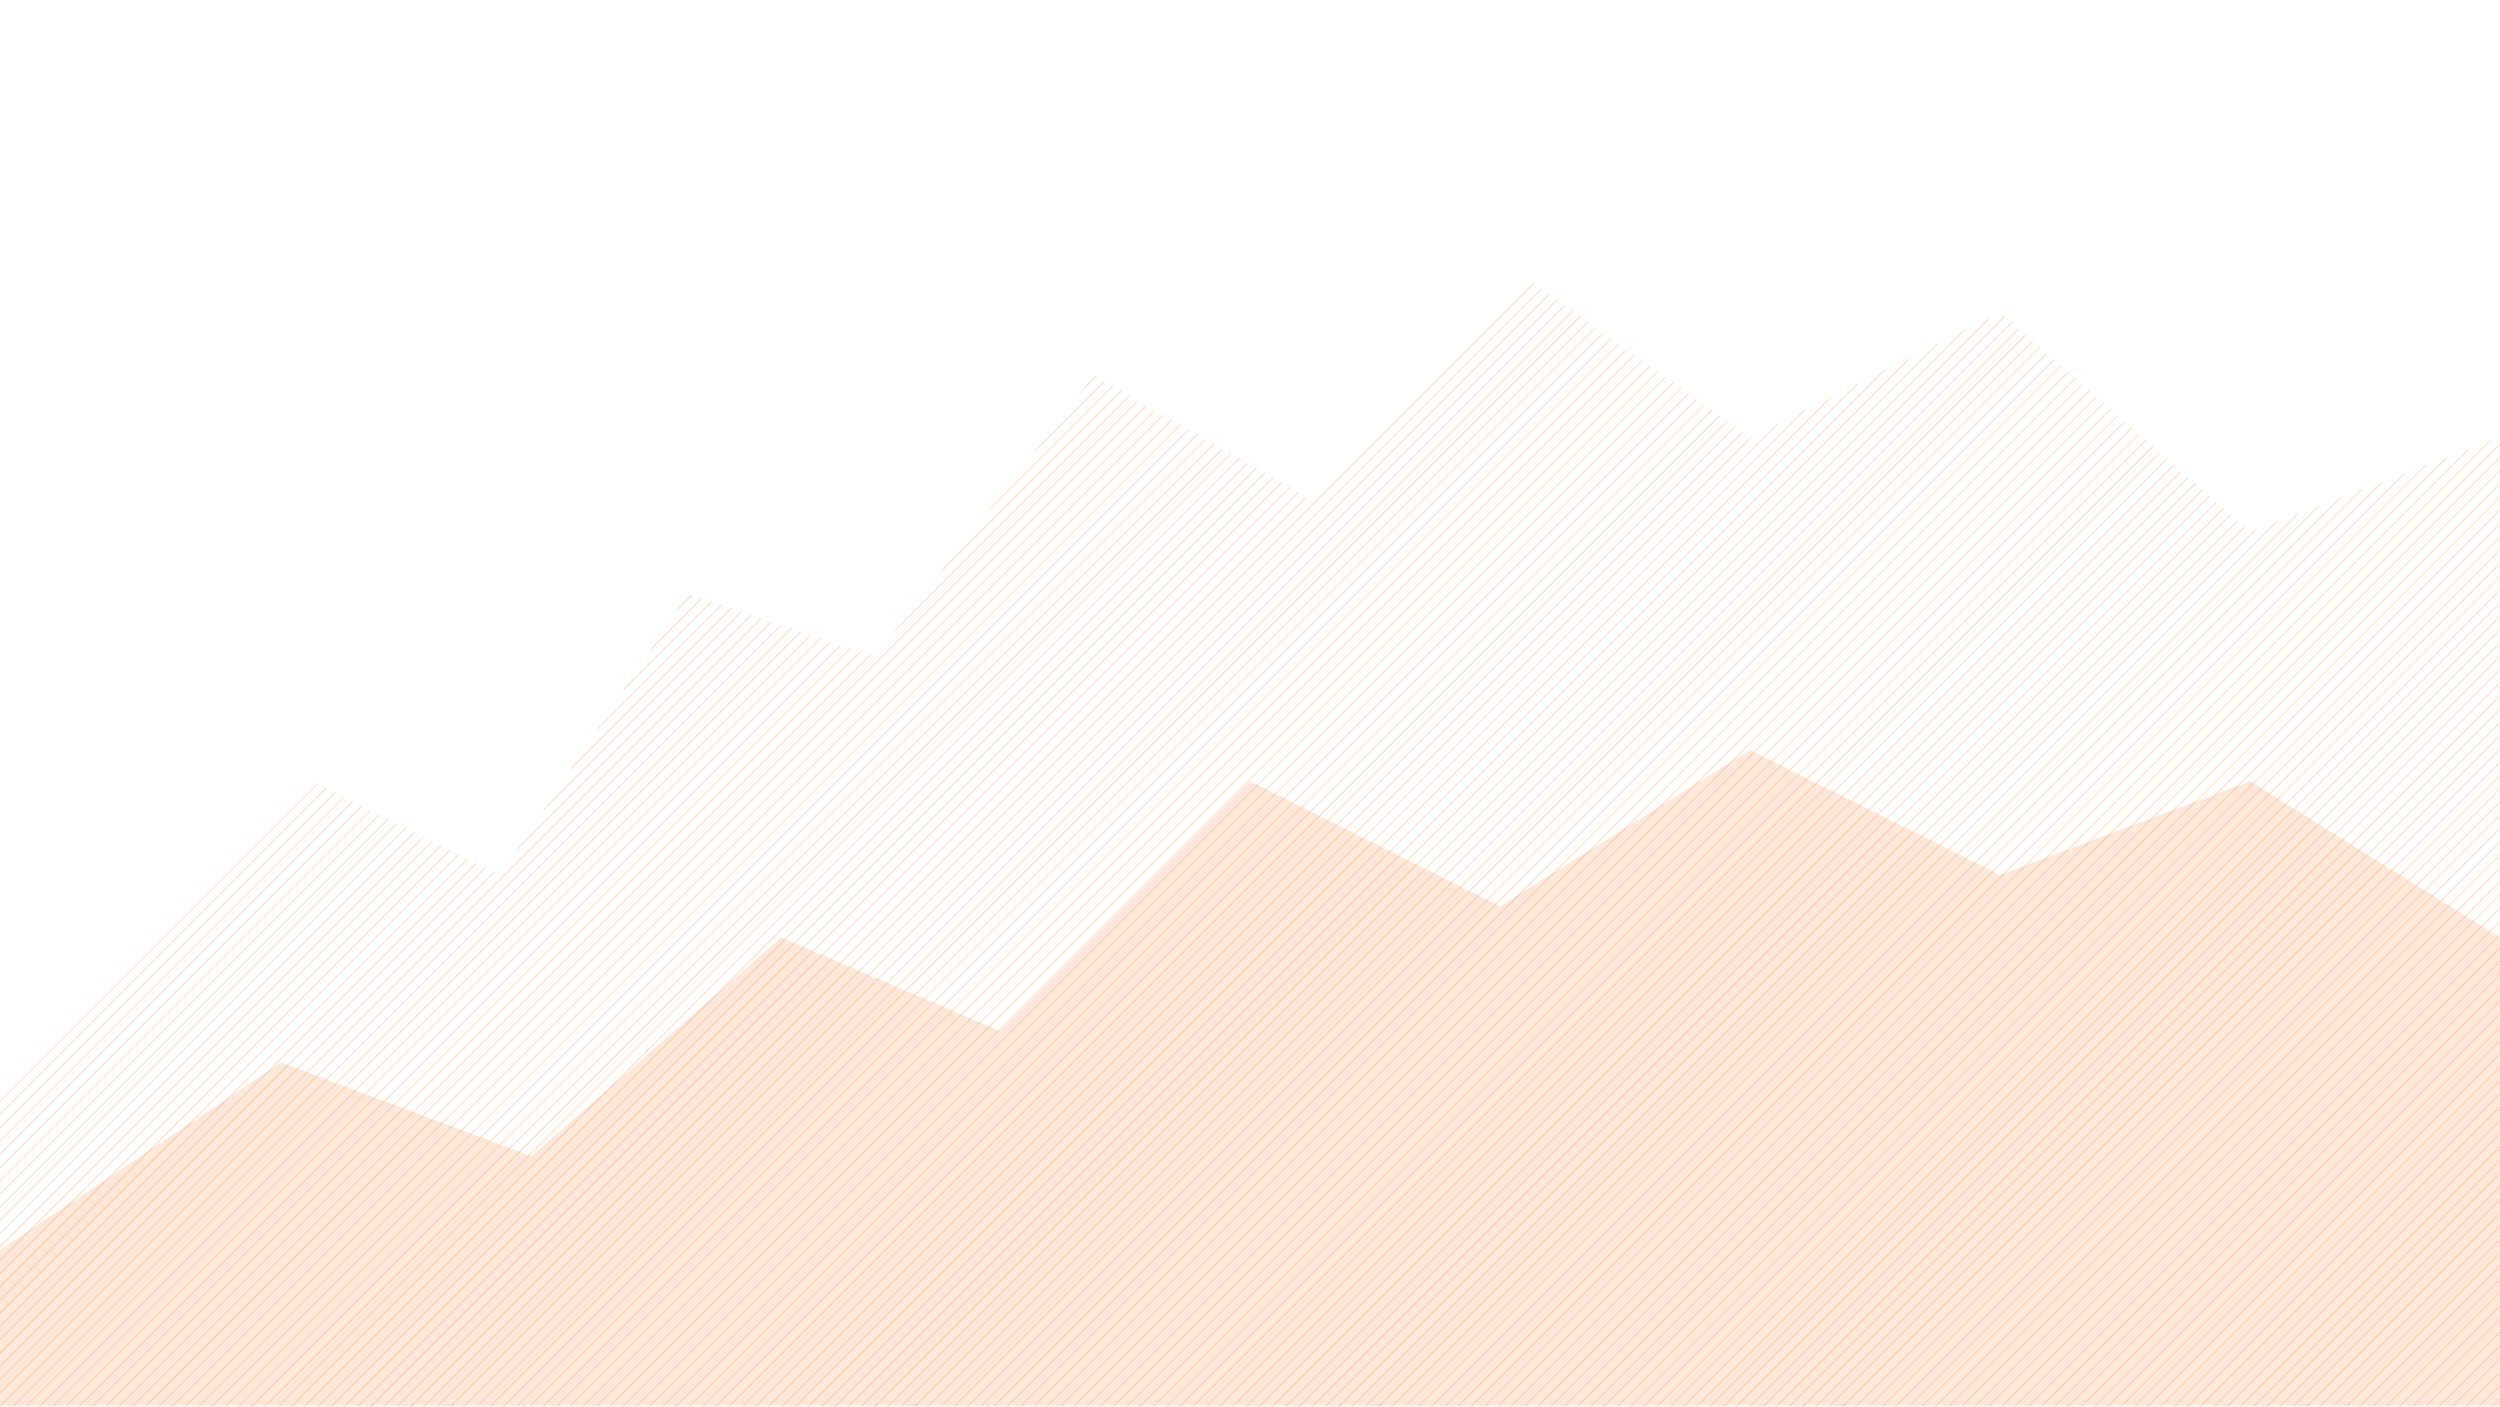
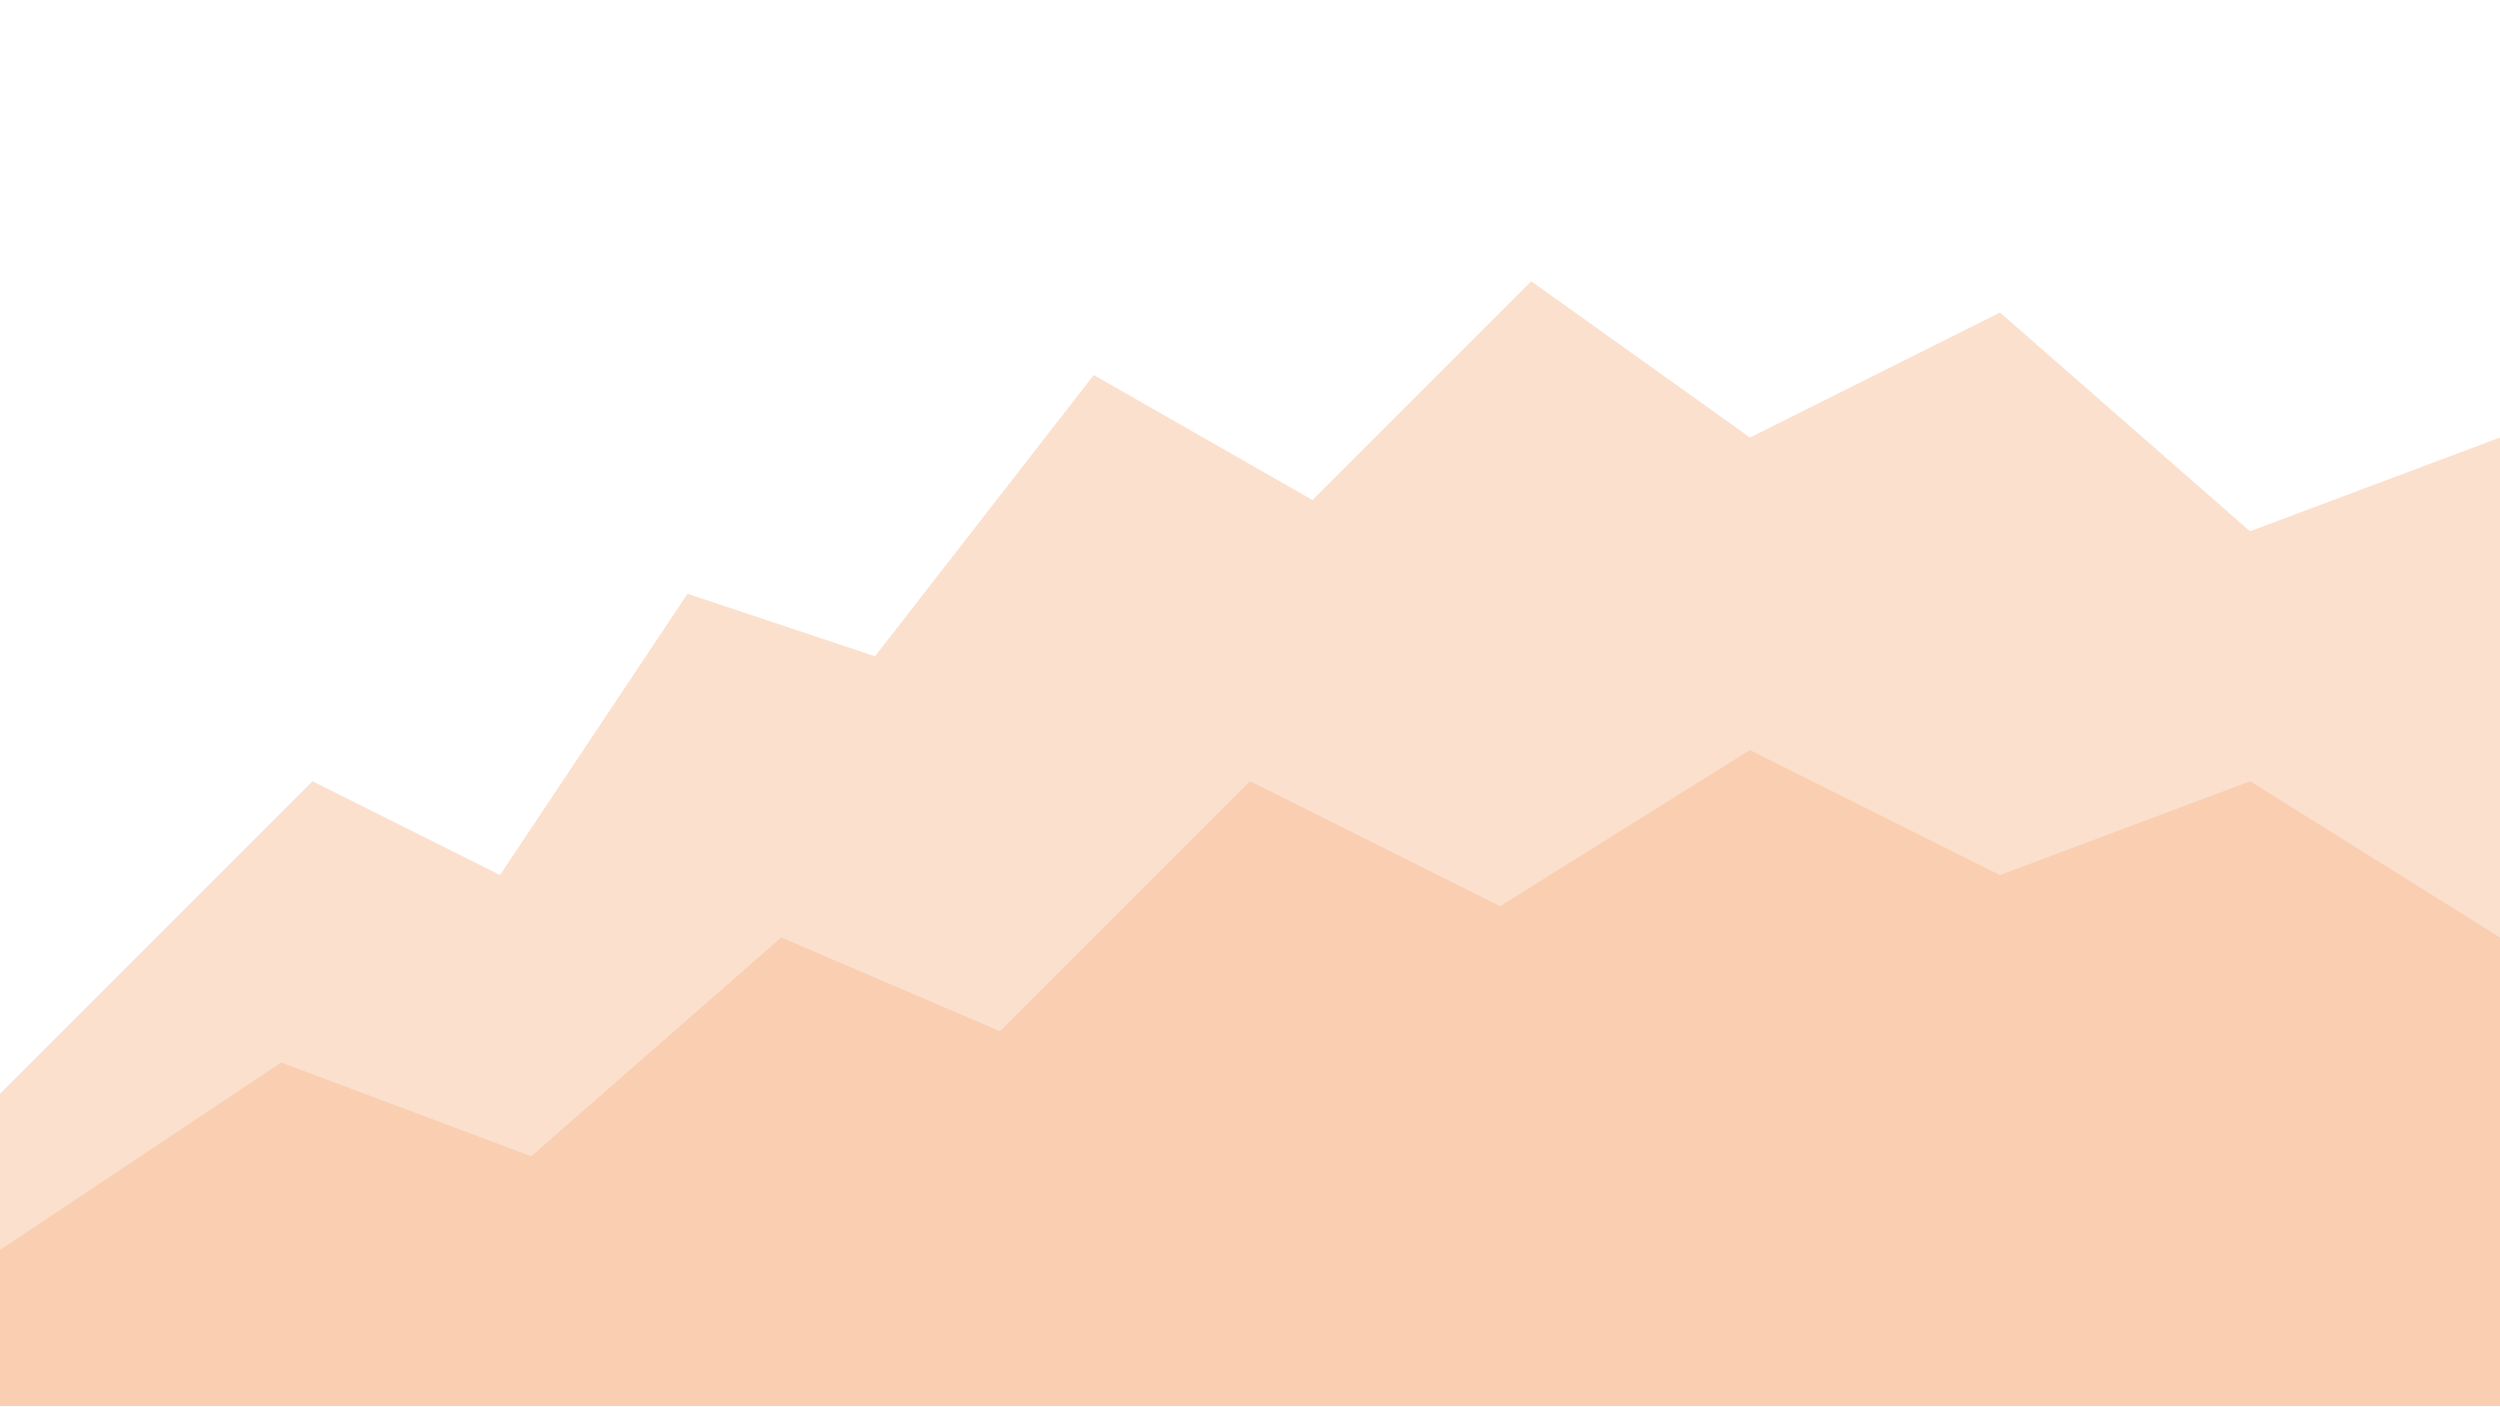
<svg xmlns="http://www.w3.org/2000/svg" class="canyon-bg" viewBox="0 0 1600 900" preserveAspectRatio="xMidYMid slice">
-   <defs>
-     <pattern id="hatch" width="6" height="6" patternUnits="userSpaceOnUse" patternTransform="rotate(45)">
-       <line x1="0" y1="0" x2="0" y2="6" stroke="#F0660A" stroke-width="1" opacity="0.3" />
-     </pattern>
-   </defs>
-   <path d="M0 700 L200 500 L320 560 L440 380 L560 420 L700 240 L840 320 L980 180 L1120 280 L1280 200 L1440 340 L1600 280 L1600 900 L0 900 Z" fill="url(#hatch)" />
+   <path d="M0 700 L200 500 L320 560 L440 380 L560 420 L700 240 L840 320 L980 180 L1120 280 L1280 200 L1440 340 L1600 280 L1600 900 L0 900 Z" fill="#F0660A" opacity="0.2" />
  <path d="M0 800 L180 680 L340 740 L500 600 L640 660 L800 500 L960 580 L1120 480 L1280 560 L1440 500 L1600 600 L1600 900 L0 900 Z" fill="#F0660A" opacity="0.15" />
</svg>
